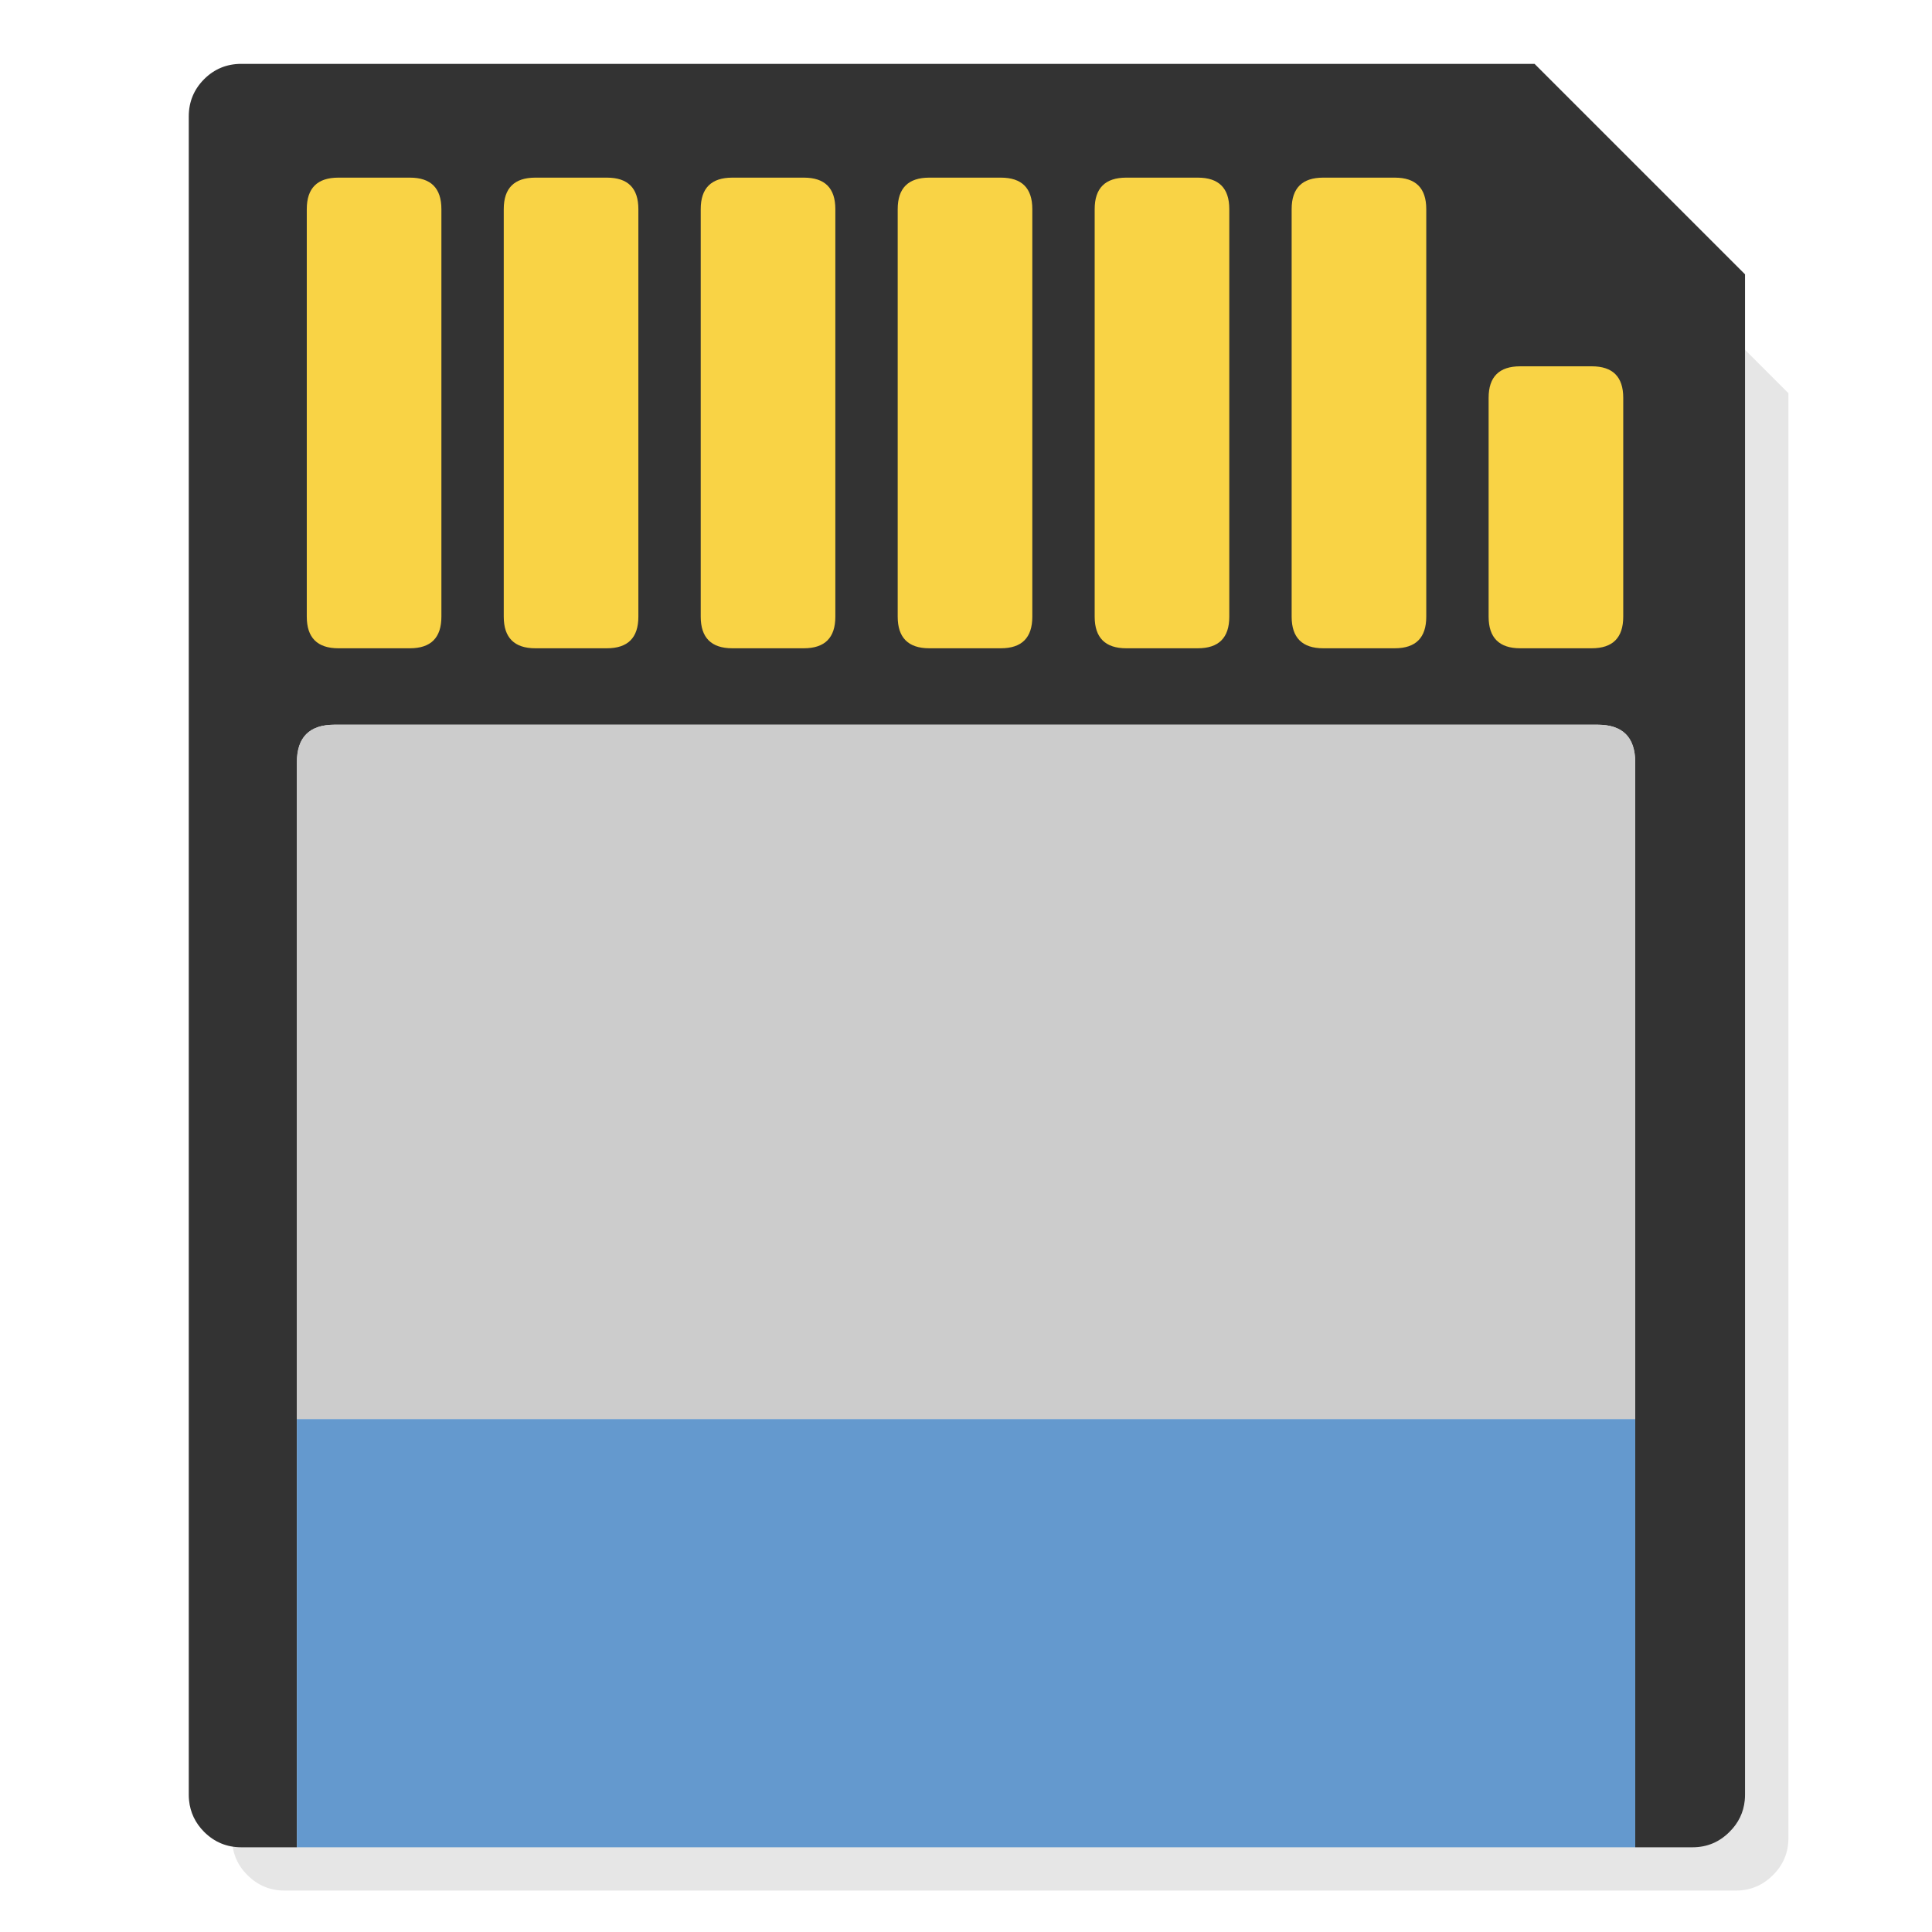
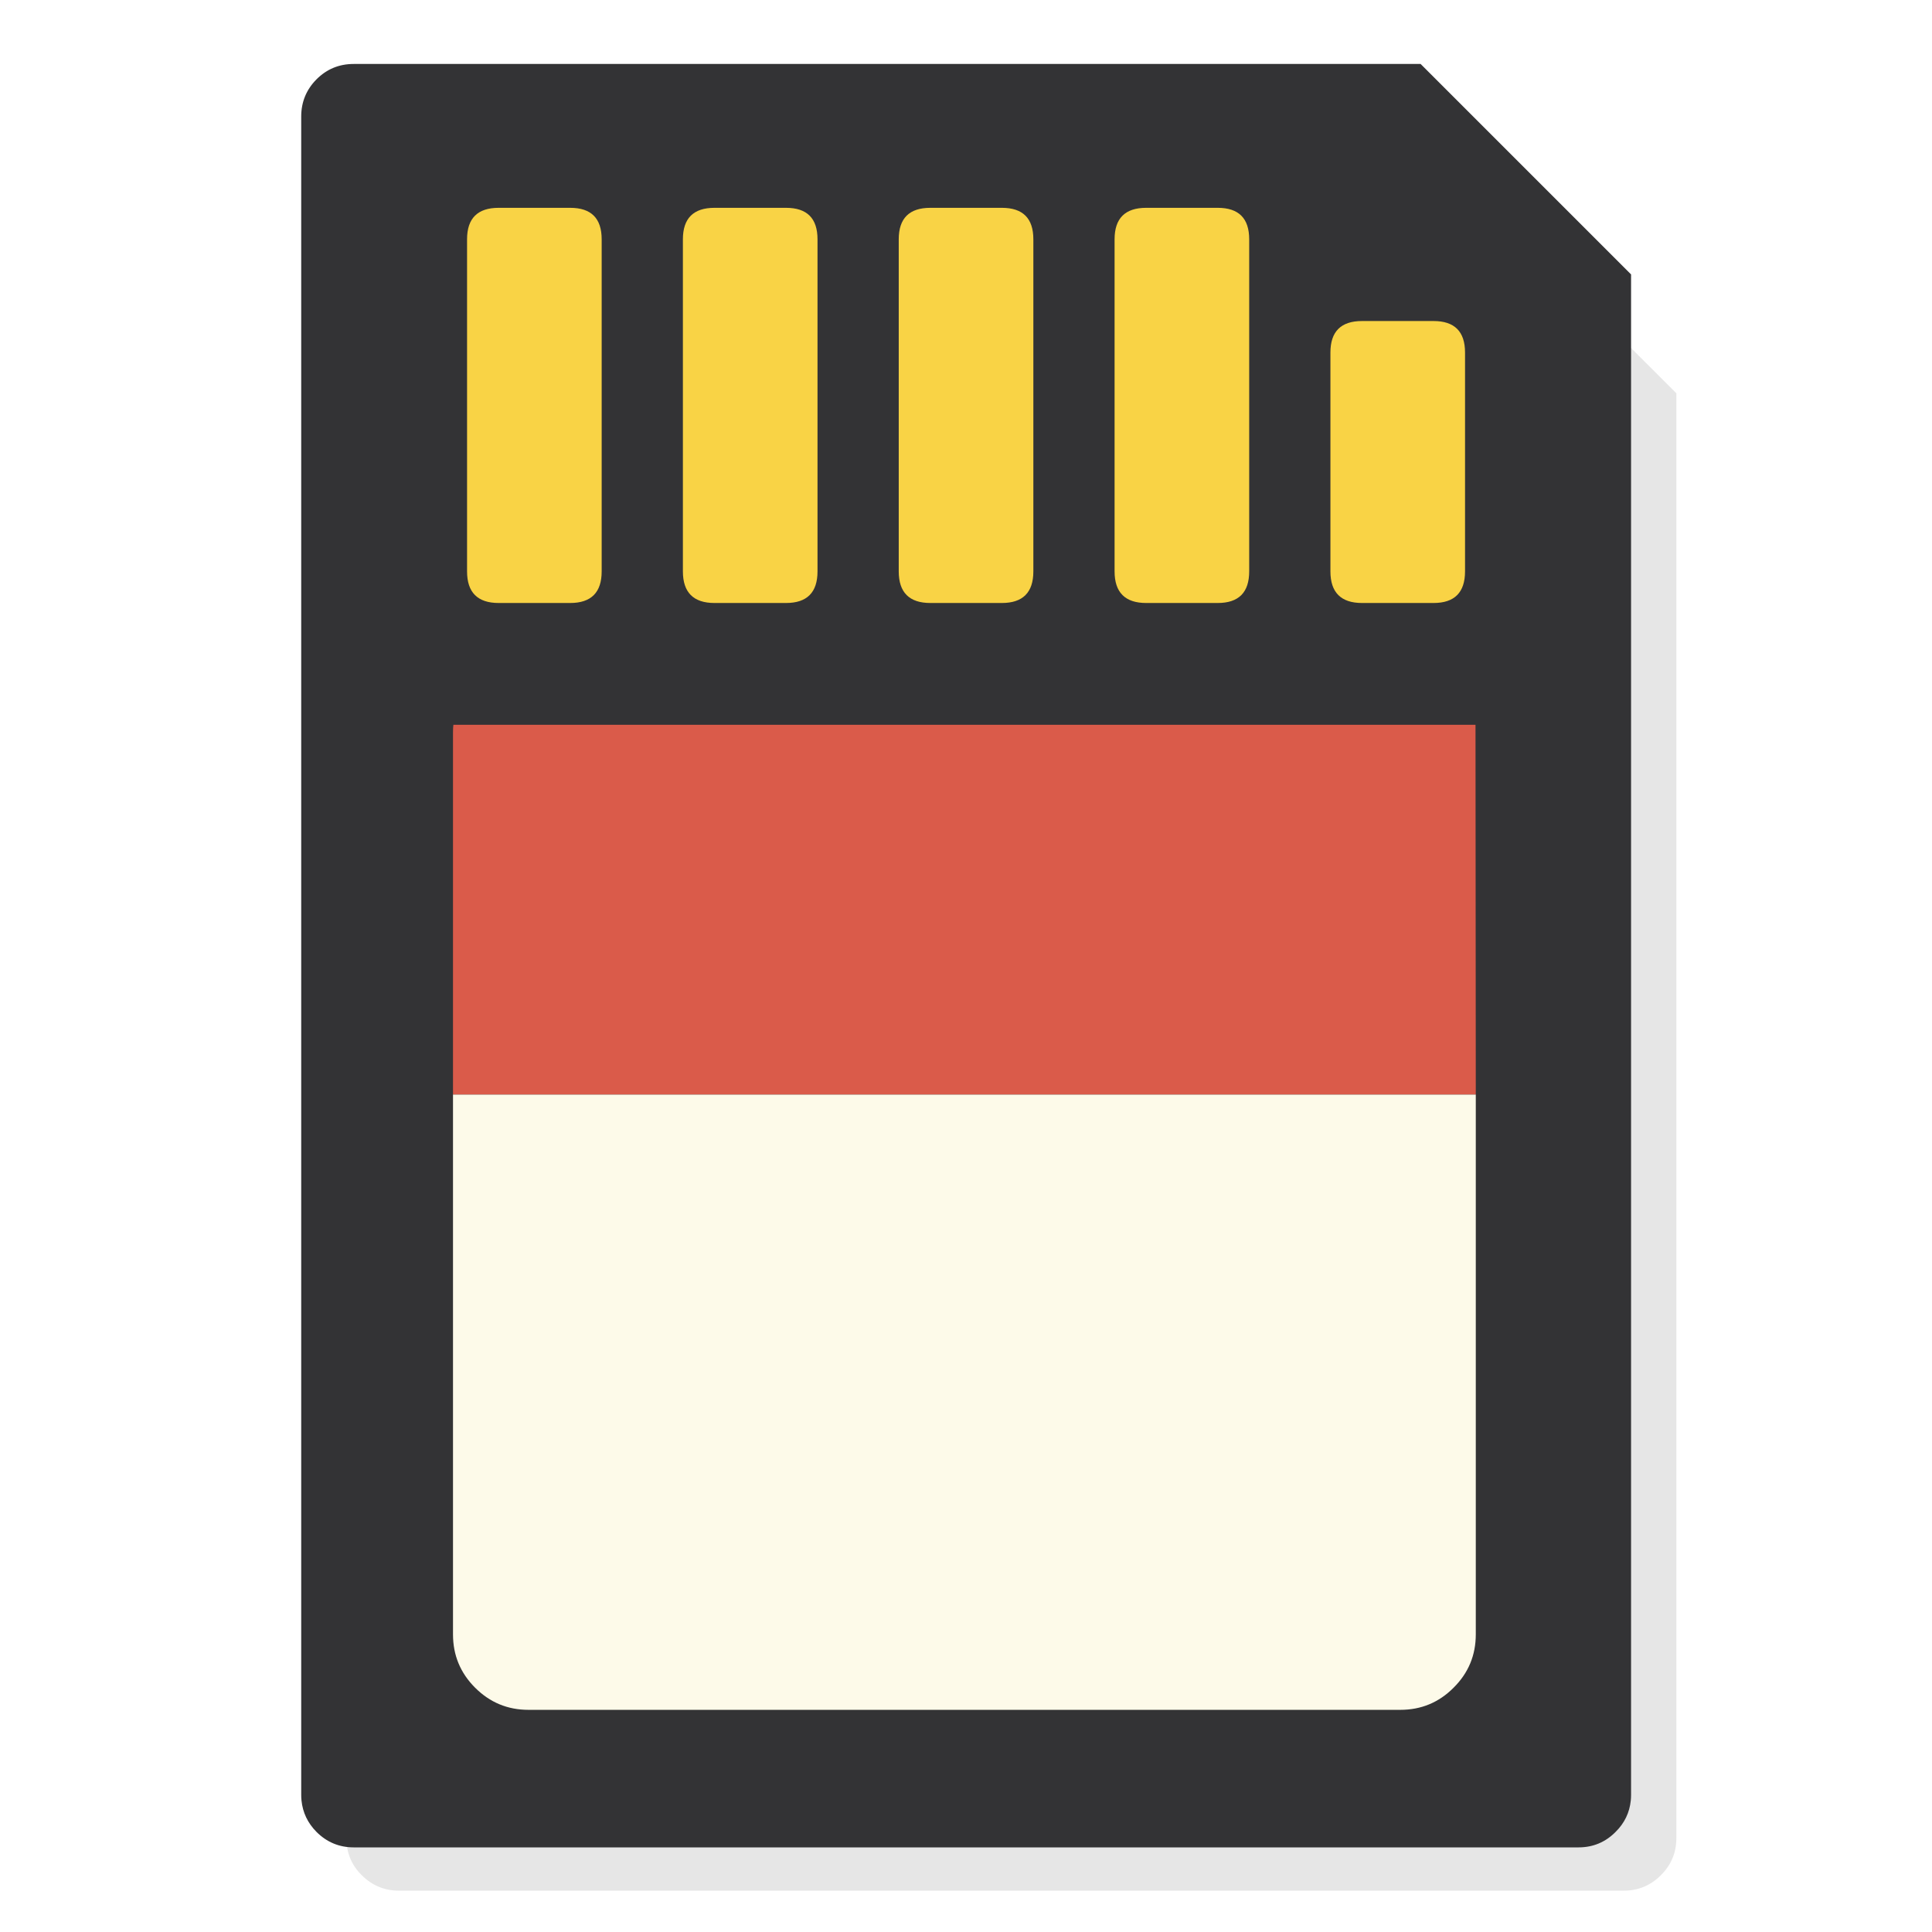
- <svg xmlns="http://www.w3.org/2000/svg" id="Card-SD" image-rendering="optimizeSpeed" baseProfile="basic" version="1.1" style="background-color:#FFFFFF" x="0px" y="0px" width="1024px" height="1024px" viewBox="0 0 1024 1024" enable-background="new 0 0 1024 1024">
+ <svg xmlns="http://www.w3.org/2000/svg" id="Card-SD" image-rendering="optimizeSpeed" baseProfile="basic" version="1.1" style="background-color:#ffffff" x="0px" y="0px" width="1024px" height="1024px" viewBox="0 0 1024 1024" enable-background="new 0 0 1024 1024">
  <defs transform="matrix(1 0 0 1 0 0) " />
  <g id="Calque.__203">
    <g id="shape">
-       <path id="path" fill="#000000" fill-opacity="0.098" d="M947.9,208.4 L796.3,56.85 150.85,56.85 C143.2,56.85 136.6,59.55 131.15,64.95 125.7,70.4 123,77 123,84.7 L123,974.2 C123,981.9 125.7,988.45 131.15,993.85 136.6,999.3 143.2,1002.05 150.85,1002.05 L920,1002.05 C927.7,1002.05 934.25,999.3 939.7,993.85 945.15,988.45 947.9,981.9 947.9,974.2 L947.9,208.4z" />
+       <path id="path" fill="#000000" fill-opacity="0.098" d="M888.5,208.45 L736.9,56.9 211.45,56.9 C203.8,56.9 197.2,59.6 191.75,65 186.3,70.45 183.6,77 183.6,84.75 L183.6,974.25 C183.6,982 186.3,988.55 191.75,993.9 197.2,999.35 203.8,1002.1 211.45,1002.1 L860.6,1002.1 C868.3,1002.1 874.85,999.35 880.3,993.9 885.75,988.5 888.5,981.95 888.5,974.25 L888.5,208.45z" />
    </g>
  </g>
  <g id="Calque.__204">
    <g id="shape2">
-       <path id="path1" fill="#333333" fill-opacity="1" d="M924.9,145.4 L813.35,33.85 758.25,33.85 368.1,33.85 186.7,33.85 127.9,33.85 C120.2,33.85 113.6,36.55 108.15,42 102.75,47.45 100.05,54.05 100.05,61.7 L100.05,951.25 C100.05,952.3 100.1,953.3 100.2,954.25 100.85,960.65 103.5,966.2 108.15,970.9 113.6,976.35 120.2,979.1 127.9,979.1 L157.35,979.1 157.35,752.15 157.35,404.1 C157.35,390.75 164,384.1 177.35,384.1 L846.7,384.1 C860.05,384.1 866.7,390.75 866.7,404.1 L866.7,752.15 866.7,979.1 897.05,979.1 C904.75,979.1 911.3,976.35 916.7,970.9 921.45,966.2 924.1,960.65 924.75,954.25 924.85,953.3 924.9,952.3 924.9,951.25 L924.9,145.4z" />
-       <path id="path2" fill="#CCCCCC" fill-opacity="1" d="M866.7,752.15 L866.7,404.1 C866.7,390.75 860.05,384.1 846.7,384.1 L177.35,384.1 C164,384.1 157.35,390.75 157.35,404.1 L157.35,752.15 866.7,752.15z" />
-       <path id="path3" fill="#6499CE" fill-opacity="1" d="M866.7,752.15 L157.35,752.15 157.35,979.1 866.7,979.1 866.7,752.15z" />
+       <path id="path1" fill="#333335" fill-opacity="1" d="M752.95,33.9 L697.85,33.9 307.7,33.9 246.3,33.9 187.5,33.9 C179.75,33.9 173.2,36.6 167.75,42.05 162.35,47.5 159.65,54.1 159.65,61.75 L159.65,951.3 C159.65,952.35 159.7,953.35 159.8,954.3 160.45,960.7 163.1,966.25 167.75,970.95 173.2,976.4 179.8,979.15 187.5,979.15 L836.65,979.15 C844.35,979.15 850.9,976.4 856.3,970.95 861.05,966.25 863.7,960.7 864.35,954.3 864.45,953.35 864.5,952.35 864.5,951.3 L864.5,145.45 752.95,33.9z" />
    </g>
  </g>
  <g id="Calque.__205">
-     <g id="shape7">
-       <path id="path4" fill="#F9D345" fill-opacity="1" d="M701.35,94.15 C690.2,94.15 684.6,99.7 684.6,110.85 L684.6,326.85 C684.6,338 690.2,343.6 701.35,343.6 L739.25,343.6 C750.4,343.6 755.95,338 755.95,326.85 L755.95,110.85 C755.95,99.7 750.4,94.15 739.25,94.15 L701.35,94.15z M651.55,326.85 L651.55,110.85 C651.55,99.7 646,94.15 634.85,94.15 L596.95,94.15 C585.8,94.15 580.2,99.7 580.2,110.85 L580.2,326.85 C580.2,338 585.8,343.6 596.95,343.6 L634.85,343.6 C646,343.6 651.55,338 651.55,326.85z M530.45,94.15 L492.55,94.15 C481.4,94.15 475.8,99.7 475.8,110.85 L475.8,326.85 C475.8,338 481.4,343.6 492.55,343.6 L530.45,343.6 C541.6,343.6 547.15,338 547.15,326.85 L547.15,110.85 C547.15,99.7 541.6,94.15 530.45,94.15z M388.15,94.15 C377,94.15 371.4,99.7 371.4,110.85 L371.4,326.85 C371.4,338 377,343.6 388.15,343.6 L426.05,343.6 C437.2,343.6 442.75,338 442.75,326.85 L442.75,110.85 C442.75,99.7 437.2,94.15 426.05,94.15 L388.15,94.15z M338.35,326.85 L338.35,110.85 C338.35,99.7 332.8,94.15 321.65,94.15 L283.75,94.15 C272.6,94.15 267,99.7 267,110.85 L267,326.85 C267,338 272.6,343.6 283.75,343.6 L321.65,343.6 C332.8,343.6 338.35,338 338.35,326.85z M217.25,94.15 L179.35,94.15 C168.2,94.15 162.6,99.7 162.6,110.85 L162.6,326.85 C162.6,338 168.2,343.6 179.35,343.6 L217.25,343.6 C228.4,343.6 233.95,338 233.95,326.85 L233.95,110.85 Q233.95,94.15 217.25,94.15z M789,326.85 C789,338 794.6,343.6 805.75,343.6 L843.65,343.6 C854.8,343.6 860.35,338 860.35,326.85 L860.35,210.85 C860.35,199.7 854.8,194.15 843.65,194.15 L805.75,194.15 C794.6,194.15 789,199.7 789,210.85 L789,326.85z" />
+     <g id="Symbole.__201_1" overflow="visible">
+       <g id="Calque.__208">
+         <g id="shape18">
+           <path id="path13" fill="#F9D345" fill-opacity="1" d="M721.9,170.15 C710.75,170.15 705.15,175.7 705.15,186.85 L705.15,302.85 C705.15,314 710.75,319.6 721.9,319.6 L759.8,319.6 C770.95,319.6 776.5,314 776.5,302.85 L776.5,186.85 Q776.5,170.15 759.8,170.15 L721.9,170.15z M493.1,110.15 C481.95,110.15 476.35,115.7 476.35,126.85 L476.35,302.85 C476.35,314 481.95,319.6 493.1,319.6 L531,319.6 C542.15,319.6 547.7,314 547.7,302.85 L547.7,126.85 C547.7,115.7 542.15,110.15 531,110.15 L493.1,110.15z M662.1,126.85 C662.1,115.7 656.55,110.15 645.4,110.15 L607.5,110.15 C596.35,110.15 590.75,115.7 590.75,126.85 L590.75,302.85 C590.75,314 596.35,319.6 607.5,319.6 L645.4,319.6 C656.55,319.6 662.1,314 662.1,302.85 L662.1,126.85z M433.3,302.85 L433.3,126.85 C433.3,115.7 427.75,110.15 416.6,110.15 L378.7,110.15 C367.55,110.15 361.95,115.7 361.95,126.85 L361.95,302.85 C361.95,314 367.55,319.6 378.7,319.6 L416.6,319.6 C427.75,319.6 433.3,314 433.3,302.85z M264.3,110.15 C253.15,110.15 247.55,115.7 247.55,126.85 L247.55,302.85 C247.55,314 253.15,319.6 264.3,319.6 L302.2,319.6 C313.35,319.6 318.9,314 318.9,302.85 L318.9,126.85 C318.9,115.7 313.35,110.15 302.2,110.15 L264.3,110.15z" />
+         </g>
+       </g>
+     </g>
+   </g>
+   <g id="Calque.__206">
+     <g id="shape4">
+       <path id="path2" fill="#DA5B4A" fill-opacity="1" d="M782.2,580.15 L782.05,384.15 240.3,384.15 Q240.1,385.8 240.1,388.15 L240.1,580.15 782.2,580.15z" />
+       <path id="path3" fill="#FDFAE9" fill-opacity="1" d="M251.8,894.5 C259.65,902.35 269.05,906.25 280.1,906.25 L742.2,906.25 C753.25,906.25 762.65,902.35 770.45,894.5 778.3,886.7 782.2,877.3 782.2,866.25 L782.2,580.15 240.1,580.15 240.1,866.25 C240.1,877.3 244,886.7 251.8,894.5z" />
    </g>
  </g>
</svg>
